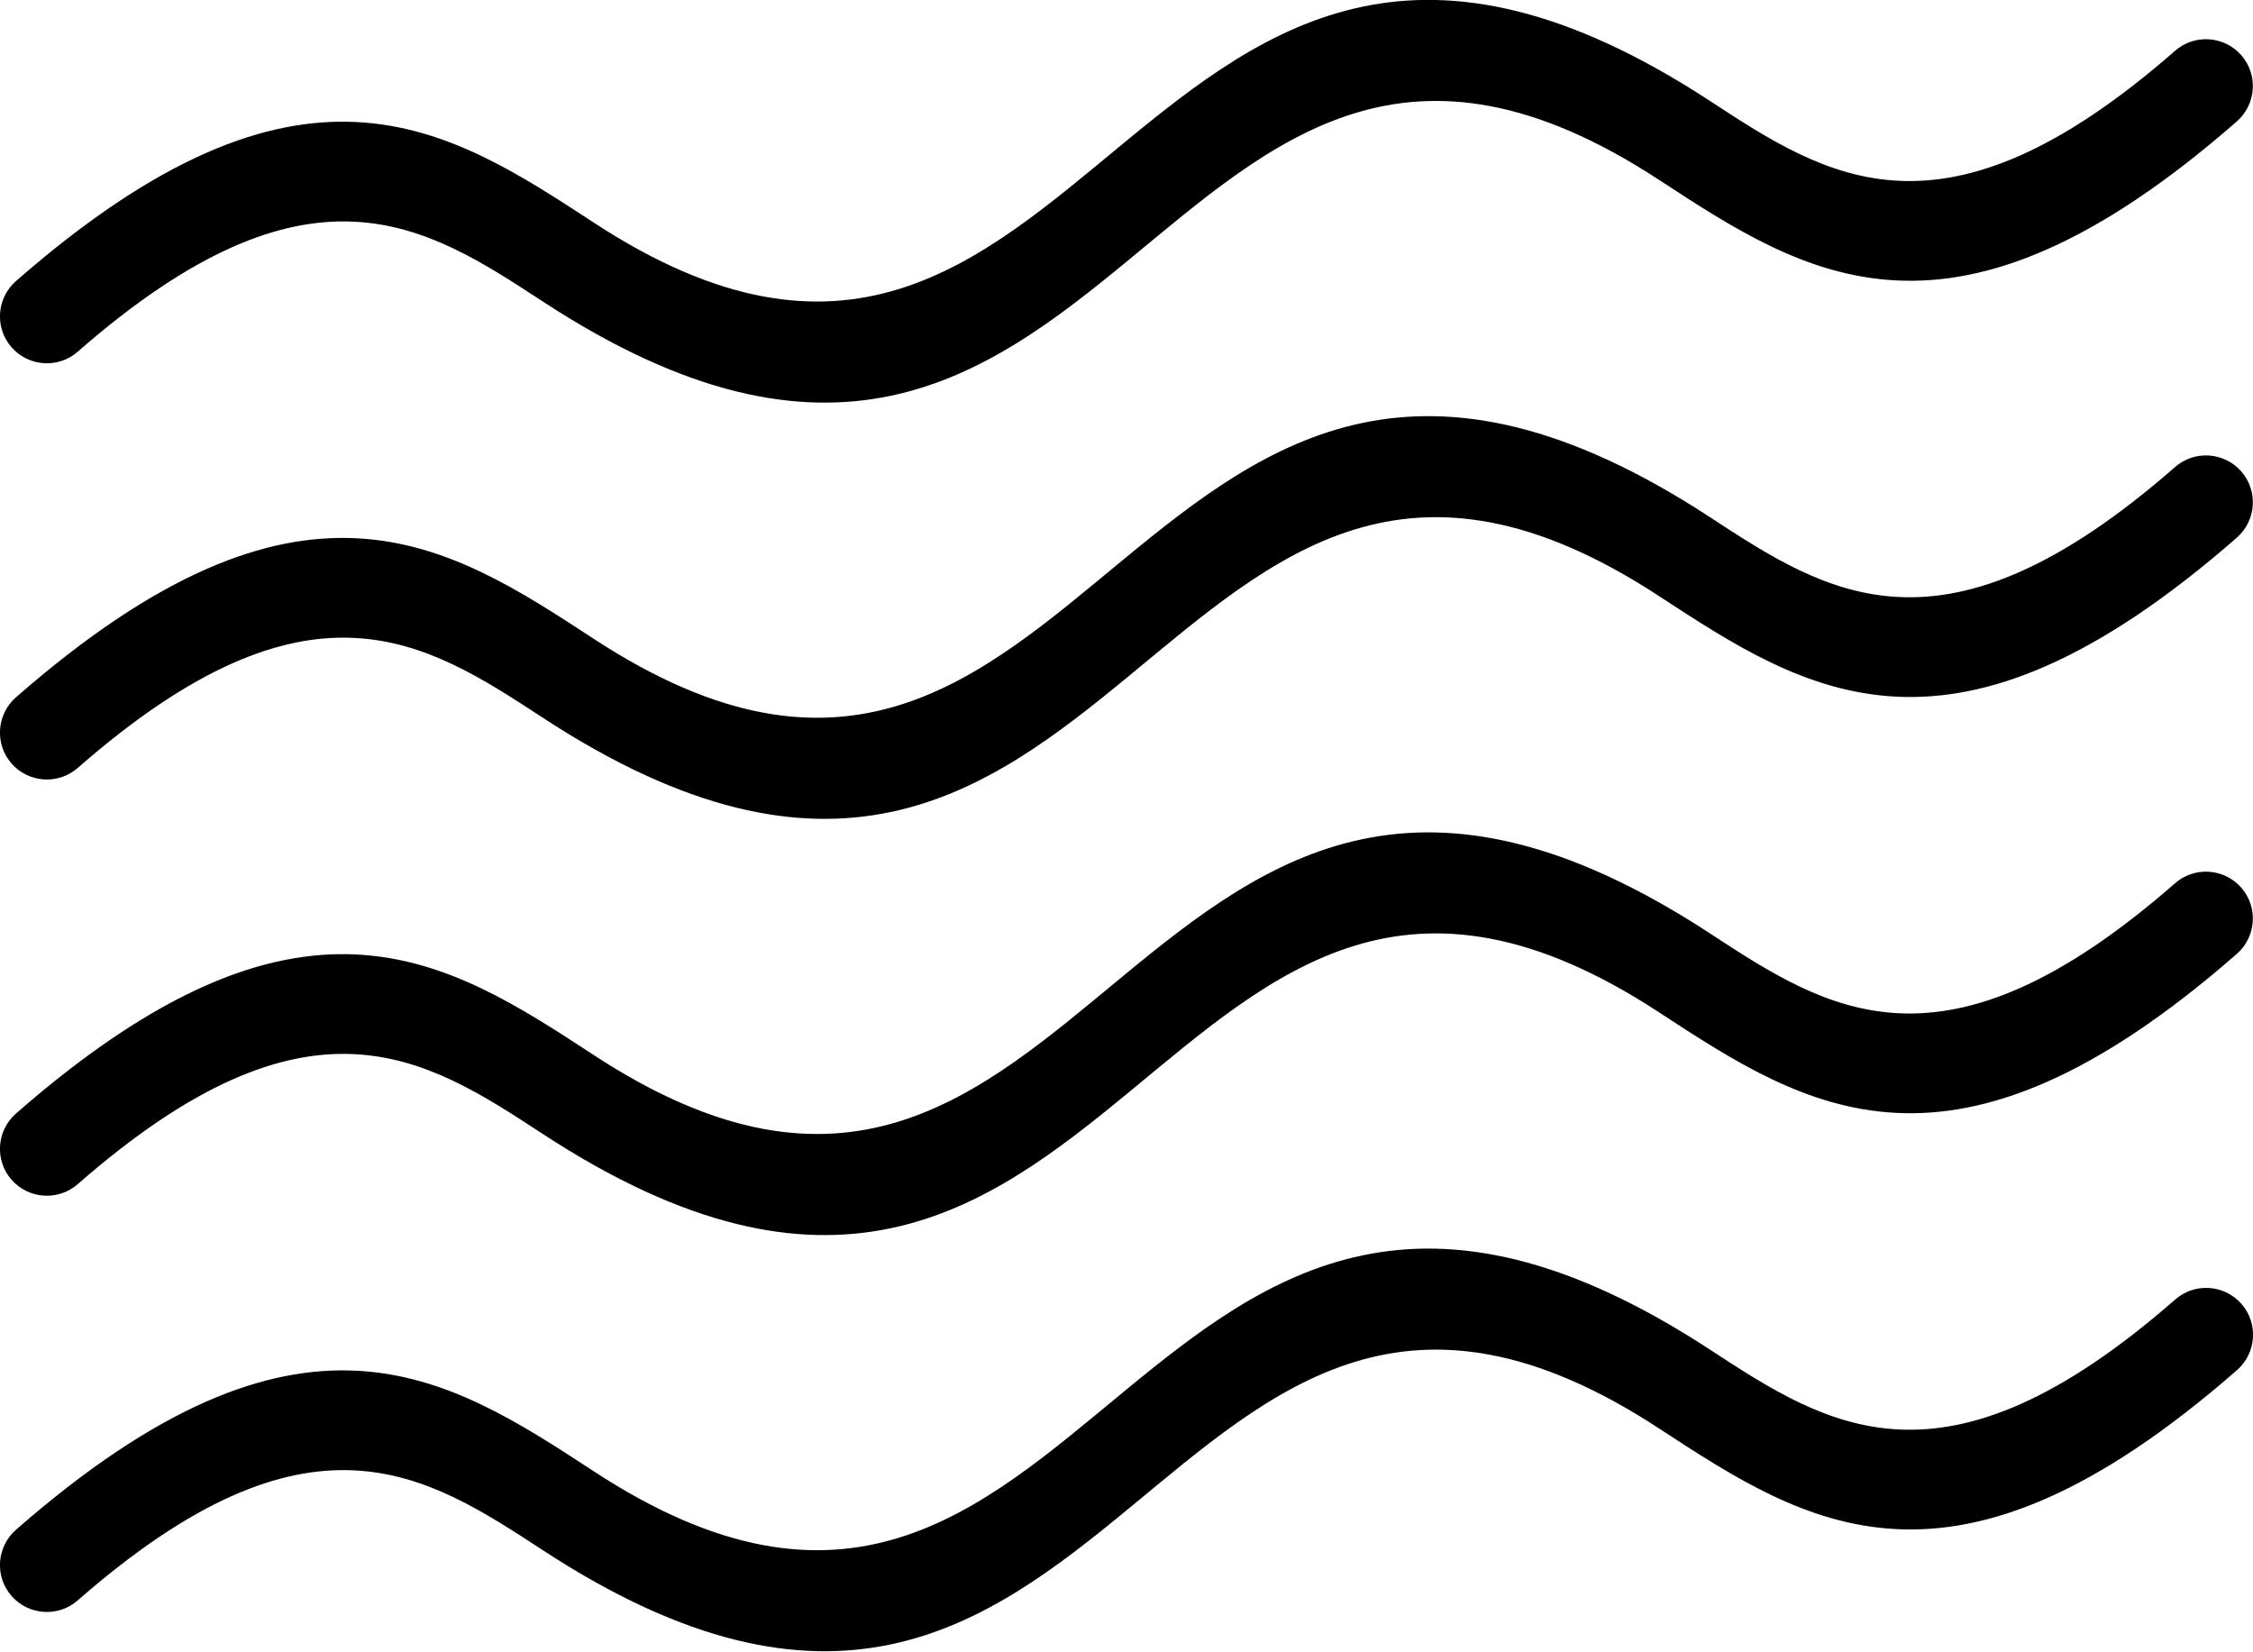
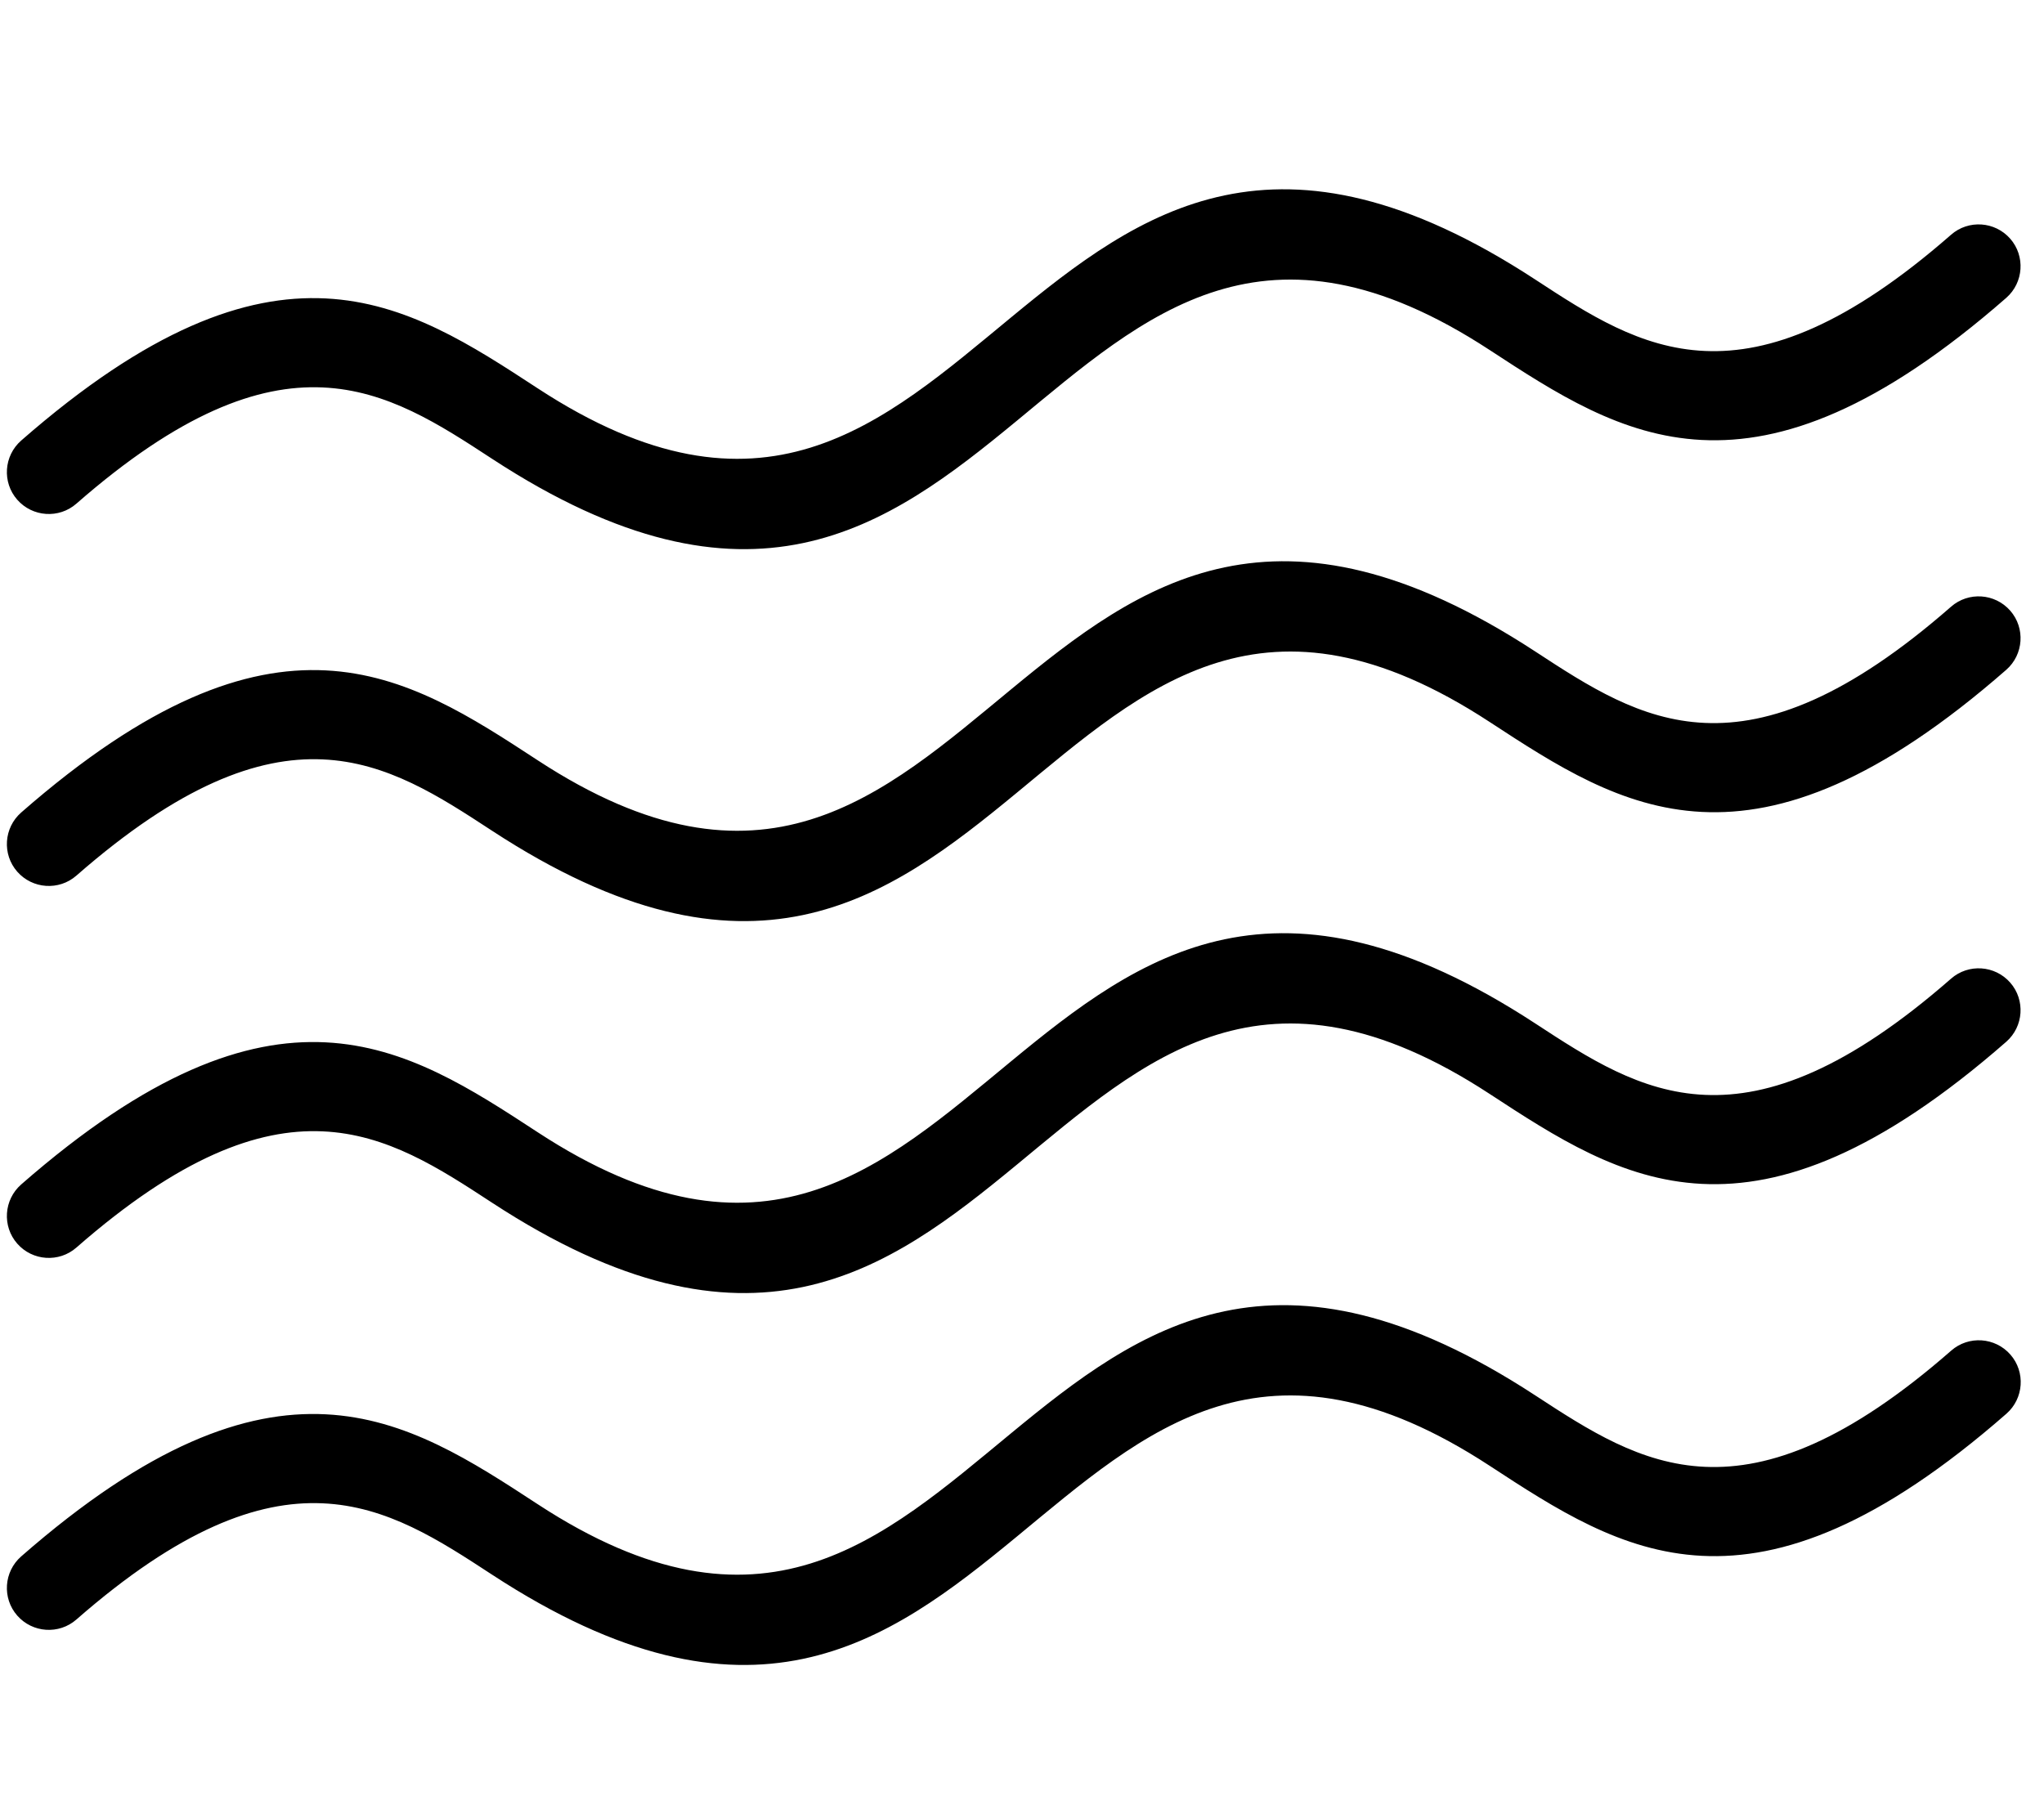
- <svg xmlns="http://www.w3.org/2000/svg" version="1.1" id="Layer_1" x="0px" y="0px" viewBox="0 0 122.88 90.06" style="enable-background:new 0 0 122.88 90.06" xml:space="preserve">
-   <g>
-     <path d="M118.64,70.87c1.06-0.93,2.68-0.82,3.61,0.24c0.93,1.06,0.82,2.68-0.24,3.61c-15.57,13.62-23.47,8.45-31.53,3.18 C63.11,60,61.13,105.16,29.6,84.54c-6.42-4.2-12.72-8.32-25.36,2.74c-1.06,0.93-2.68,0.82-3.61-0.24 c-0.93-1.06-0.82-2.68,0.24-3.61c15.57-13.62,23.47-8.45,31.53-3.18c27.37,17.9,29.35-27.26,60.87-6.64 C99.7,77.81,106,81.93,118.64,70.87L118.64,70.87z M4.24,19.18C3.18,20.11,1.56,20,0.63,18.94c-0.93-1.06-0.82-2.68,0.24-3.61 c15.57-13.62,23.47-8.45,31.53-3.18c27.37,17.9,29.35-27.26,60.87-6.64c6.42,4.2,12.72,8.32,25.36-2.74 c1.06-0.93,2.68-0.82,3.61,0.24c0.93,1.06,0.82,2.68-0.24,3.61c-15.57,13.62-23.47,8.45-31.53,3.18 C63.11-8.1,61.13,37.07,29.6,16.44C23.18,12.24,16.88,8.12,4.24,19.18L4.24,19.18z M4.24,41.88c-1.06,0.93-2.68,0.82-3.61-0.24 c-0.93-1.06-0.82-2.68,0.24-3.61c15.57-13.62,23.47-8.45,31.53-3.18c27.37,17.9,29.35-27.26,60.87-6.64 c6.42,4.2,12.72,8.32,25.36-2.74c1.06-0.93,2.68-0.82,3.61,0.24c0.93,1.06,0.82,2.68-0.24,3.61c-15.57,13.62-23.47,8.45-31.53,3.18 C63.11,14.6,61.13,59.77,29.6,39.14C23.18,34.94,16.88,30.82,4.24,41.88L4.24,41.88z M4.24,64.58c-1.06,0.93-2.68,0.82-3.61-0.24 c-0.93-1.06-0.82-2.68,0.24-3.61c15.57-13.62,23.47-8.45,31.53-3.18c27.37,17.9,29.35-27.26,60.87-6.64 c6.42,4.2,12.72,8.32,25.36-2.74c1.06-0.93,2.68-0.82,3.61,0.24c0.93,1.06,0.82,2.68-0.24,3.61c-15.57,13.62-23.47,8.45-31.53,3.18 C63.11,37.3,61.13,82.47,29.6,61.84C23.18,57.64,16.88,53.52,4.24,64.58L4.24,64.58z" />
+ <svg xmlns="http://www.w3.org/2000/svg" id="Layer_1" data-name="Layer 1" viewBox="-1 0 124.724 109.606" version="1.1" width="33mm" height="29mm">
+   <defs id="defs3781">
+     <style id="style3779">.cls-1{fill-rule:evenodd;}</style>
+     <style id="style3993">.cls-1{fill-rule:evenodd;}</style>
+   </defs>
+   <g id="g4142" transform="translate(-0.5780952,11.55681)">
+     <path id="path4140" d="m 118.64,70.87 c 1.06,-0.93 2.68,-0.82 3.61,0.24 0.93,1.06 0.82,2.68 -0.24,3.61 C 106.44,88.34 98.54,83.17 90.48,77.9 63.11,60 61.13,105.16 29.6,84.54 23.18,80.34 16.88,76.22 4.24,87.28 3.18,88.21 1.56,88.1 0.63,87.04 -0.3,85.98 -0.19,84.36 0.87,83.43 16.44,69.81 24.34,74.98 32.4,80.25 59.77,98.15 61.75,52.99 93.27,73.61 99.7,77.81 106,81.93 118.64,70.87 Z M 4.24,19.18 C 3.18,20.11 1.56,20 0.63,18.94 -0.3,17.88 -0.19,16.26 0.87,15.33 16.44,1.71 24.34,6.88 32.4,12.15 c 27.37,17.9 29.35,-27.26 60.87,-6.64 6.42,4.2 12.72,8.32 25.36,-2.74 1.06,-0.93 2.68,-0.82 3.61,0.24 0.93,1.06 0.82,2.68 -0.24,3.61 C 106.43,20.24 98.53,15.07 90.47,9.8 63.11,-8.1 61.13,37.07 29.6,16.44 23.18,12.24 16.88,8.12 4.24,19.18 Z m 0,22.7 C 3.18,42.81 1.56,42.7 0.63,41.64 -0.3,40.58 -0.19,38.96 0.87,38.03 16.44,24.41 24.34,29.58 32.4,34.85 59.77,52.75 61.75,7.59 93.27,28.21 c 6.42,4.2 12.72,8.32 25.36,-2.74 1.06,-0.93 2.68,-0.82 3.61,0.24 0.93,1.06 0.82,2.68 -0.24,3.61 C 106.43,42.94 98.53,37.77 90.47,32.5 63.11,14.6 61.13,59.77 29.6,39.14 23.18,34.94 16.88,30.82 4.24,41.88 Z m 0,22.7 C 3.18,65.51 1.56,65.4 0.63,64.34 -0.3,63.28 -0.19,61.66 0.87,60.73 16.44,47.11 24.34,52.28 32.4,57.55 c 27.37,17.9 29.35,-27.26 60.87,-6.64 6.42,4.2 12.72,8.32 25.36,-2.74 1.06,-0.93 2.68,-0.82 3.61,0.24 0.93,1.06 0.82,2.68 -0.24,3.61 C 106.43,65.64 98.53,60.47 90.47,55.2 63.11,37.3 61.13,82.47 29.6,61.84 23.18,57.64 16.88,53.52 4.24,64.58 Z" />
  </g>
</svg>
